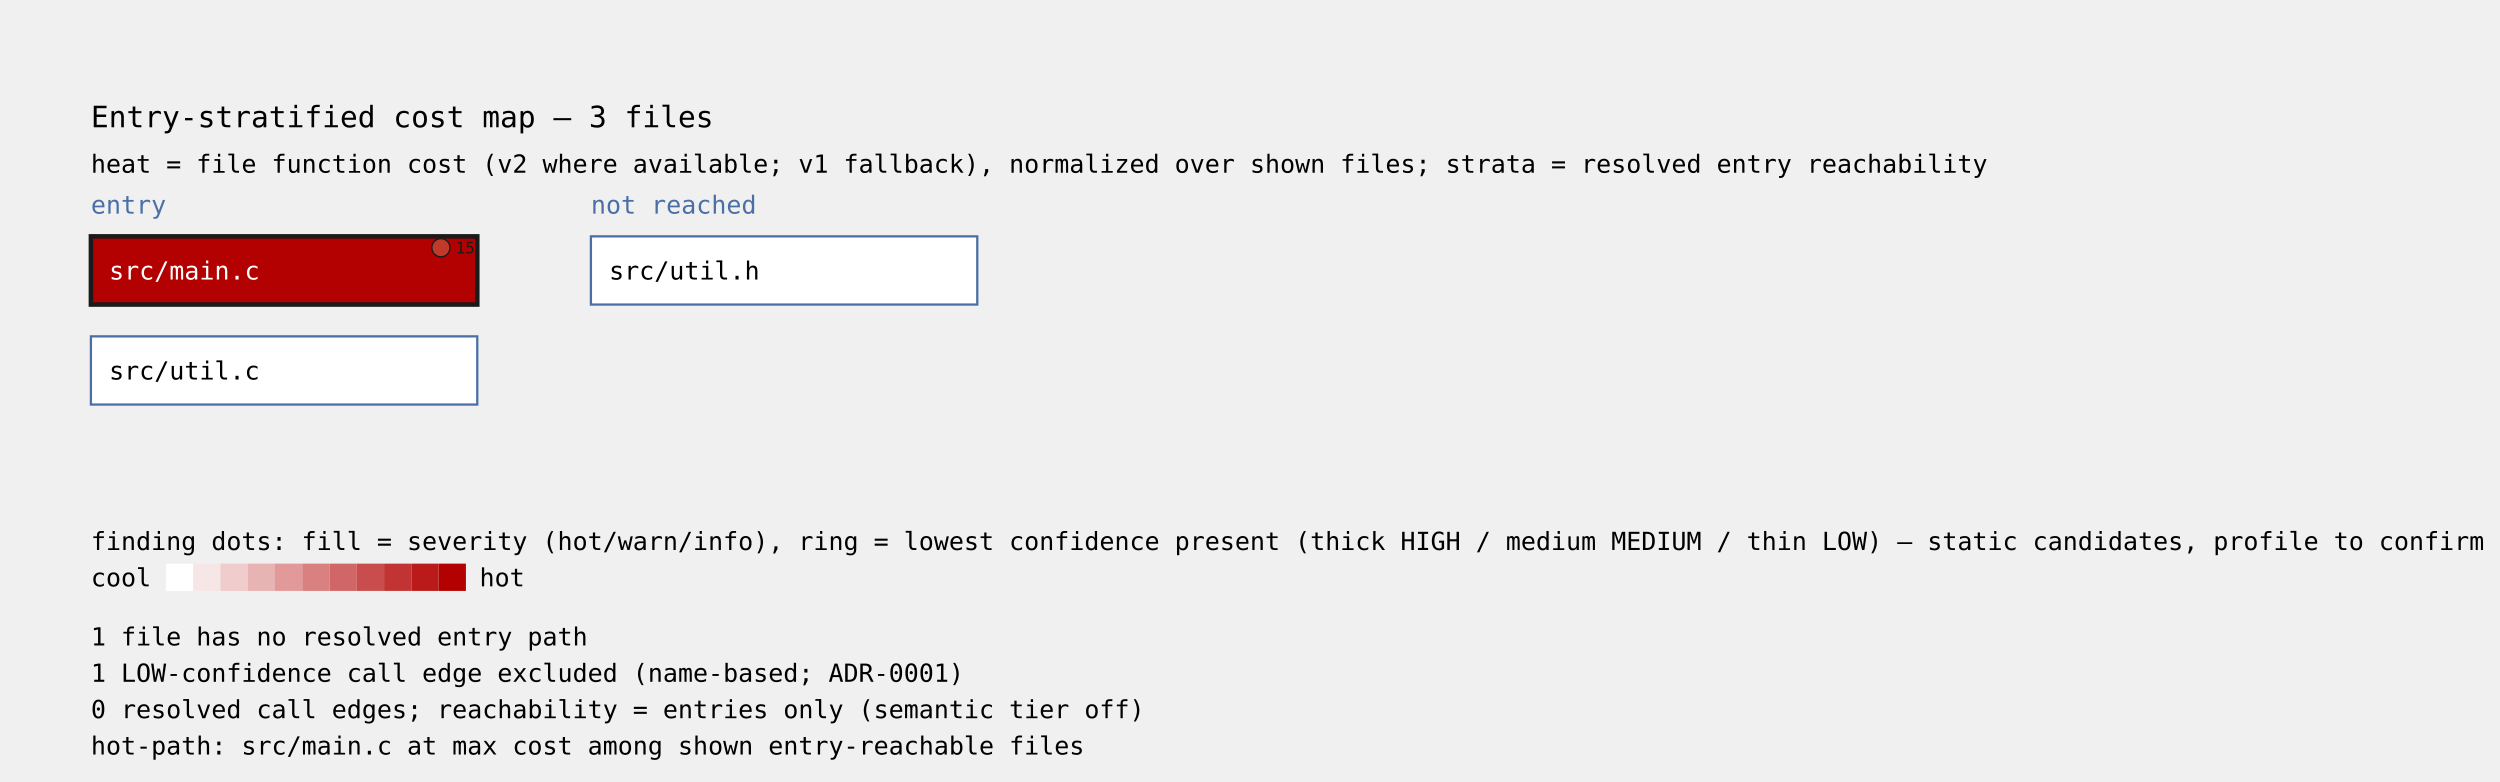
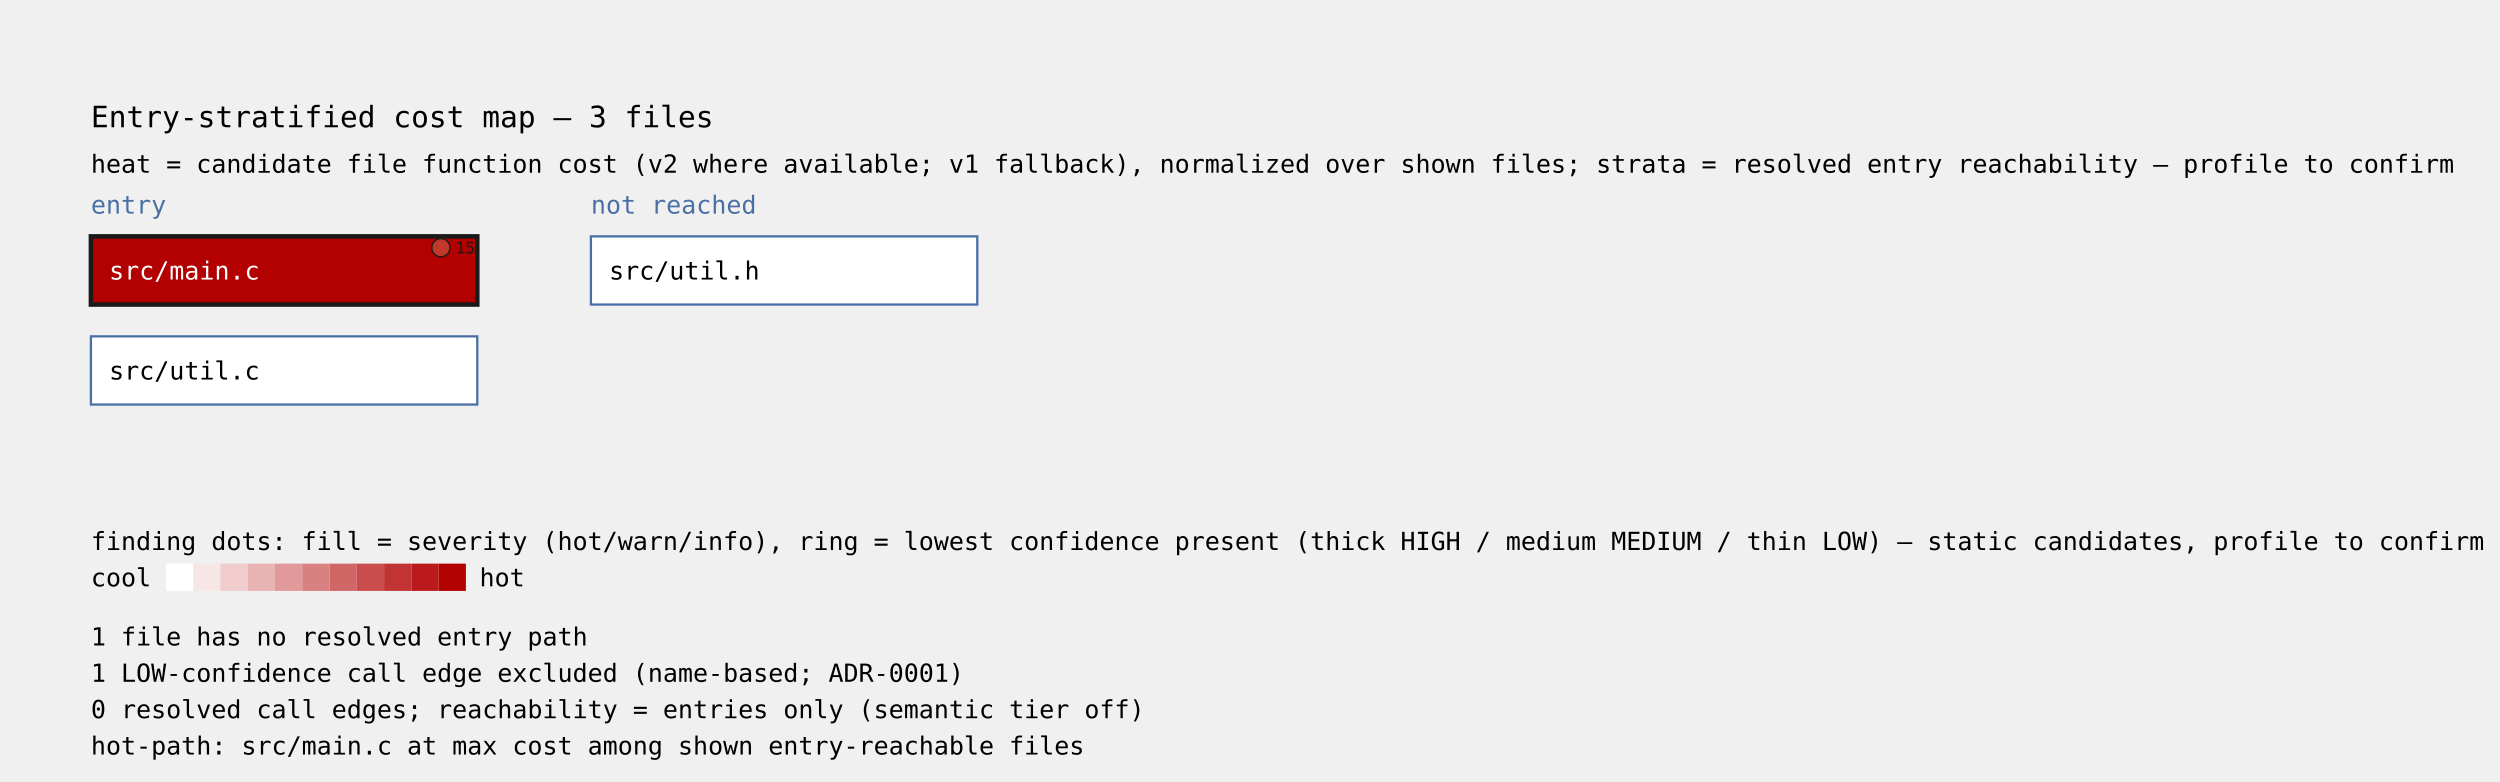
<svg xmlns="http://www.w3.org/2000/svg" width="1100" height="344" viewBox="0 0 1100 344">
  <text x="40" y="56" font-family="monospace" font-size="13">Entry-stratified cost map — 3 files</text>
-   <text x="40" y="76" font-family="monospace" font-size="11">heat = file function cost (v2 where available; v1 fallback), normalized over shown files; strata = resolved entry reachability</text>
+   <text x="40" y="76" font-family="monospace" font-size="11">heat = candidate file function cost (v2 where available; v1 fallback), normalized over shown files; strata = resolved entry reachability — profile to confirm</text>
  <text x="40" y="94" font-family="monospace" font-size="11" fill="#4a6fa5">entry</text>
  <text x="260" y="94" font-family="monospace" font-size="11" fill="#4a6fa5">not reached</text>
  <g font-family="monospace" font-size="11">
    <rect x="40" y="104" width="170" height="30" fill="#b30000" stroke="#1a1a1a" stroke-width="2" />
    <text x="48" y="123" fill="#ffffff">src/main.c</text>
    <circle cx="194" cy="109" r="4" fill="#c0392b" stroke="#1b1b1b" stroke-width="0.6" />
    <text x="200.5" y="111.5" font-family="monospace" font-size="7" fill="#1b1b1b">15</text>
    <rect x="40" y="148" width="170" height="30" fill="#ffffff" stroke="#4a6fa5" stroke-width="1" />
    <text x="48" y="167">src/util.c</text>
    <rect x="260" y="104" width="170" height="30" fill="#ffffff" stroke="#4a6fa5" stroke-width="1" />
    <text x="268" y="123">src/util.h</text>
  </g>
  <text x="40" y="242" font-family="monospace" font-size="11">finding dots: fill = severity (hot/warn/info), ring = lowest confidence present (thick HIGH / medium MEDIUM / thin LOW) — static candidates, profile to confirm</text>
  <text x="40" y="258" font-family="monospace" font-size="11">cool</text>
  <rect x="73" y="248" width="12" height="12" fill="#ffffff" />
  <rect x="85" y="248" width="12" height="12" fill="#f7e6e6" />
  <rect x="97" y="248" width="12" height="12" fill="#f0cccc" />
  <rect x="109" y="248" width="12" height="12" fill="#e8b3b3" />
  <rect x="121" y="248" width="12" height="12" fill="#e19999" />
  <rect x="133" y="248" width="12" height="12" fill="#d98080" />
  <rect x="145" y="248" width="12" height="12" fill="#d16666" />
  <rect x="157" y="248" width="12" height="12" fill="#ca4d4d" />
  <rect x="169" y="248" width="12" height="12" fill="#c23333" />
  <rect x="181" y="248" width="12" height="12" fill="#bb1a1a" />
  <rect x="193" y="248" width="12" height="12" fill="#b30000" />
  <text x="211" y="258" font-family="monospace" font-size="11">hot</text>
  <text x="40" y="332" font-family="monospace" font-size="11">hot-path: src/main.c at max cost among shown entry-reachable files</text>
  <text x="40" y="316" font-family="monospace" font-size="11">0 resolved call edges; reachability = entries only (semantic tier off)</text>
  <text x="40" y="300" font-family="monospace" font-size="11">1 LOW-confidence call edge excluded (name-based; ADR-0001)</text>
  <text x="40" y="284" font-family="monospace" font-size="11">1 file has no resolved entry path</text>
</svg>
